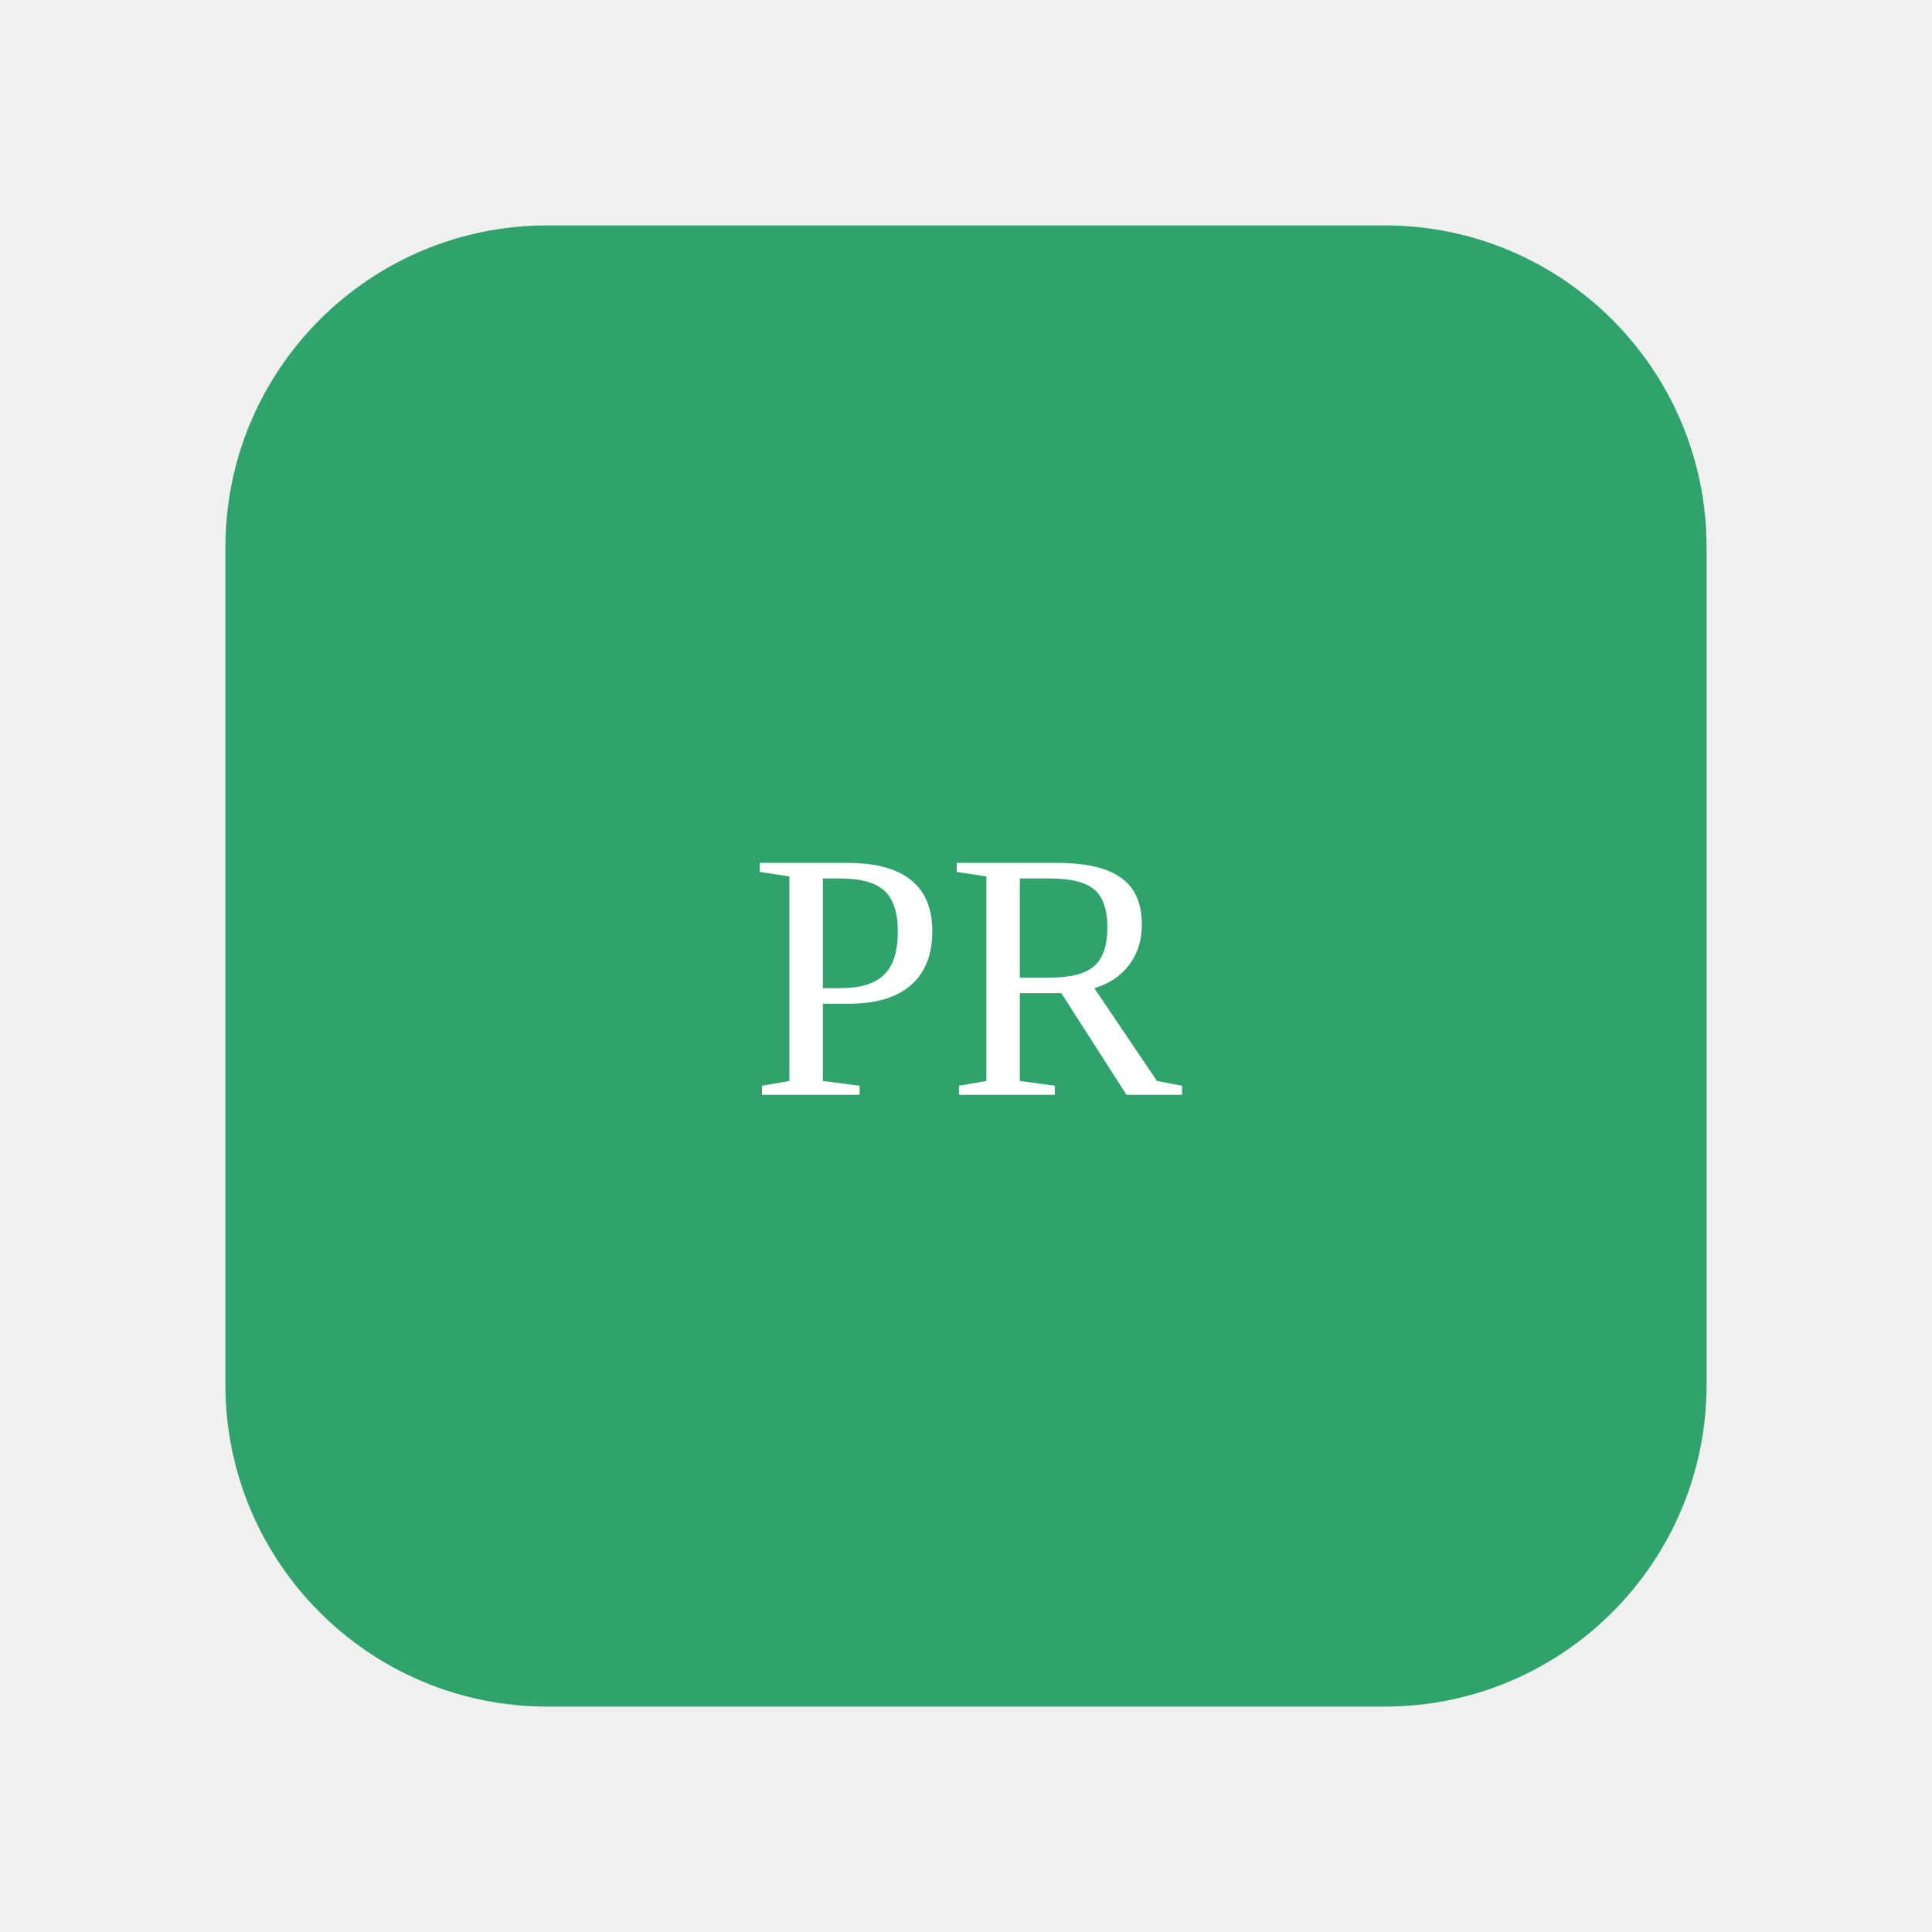
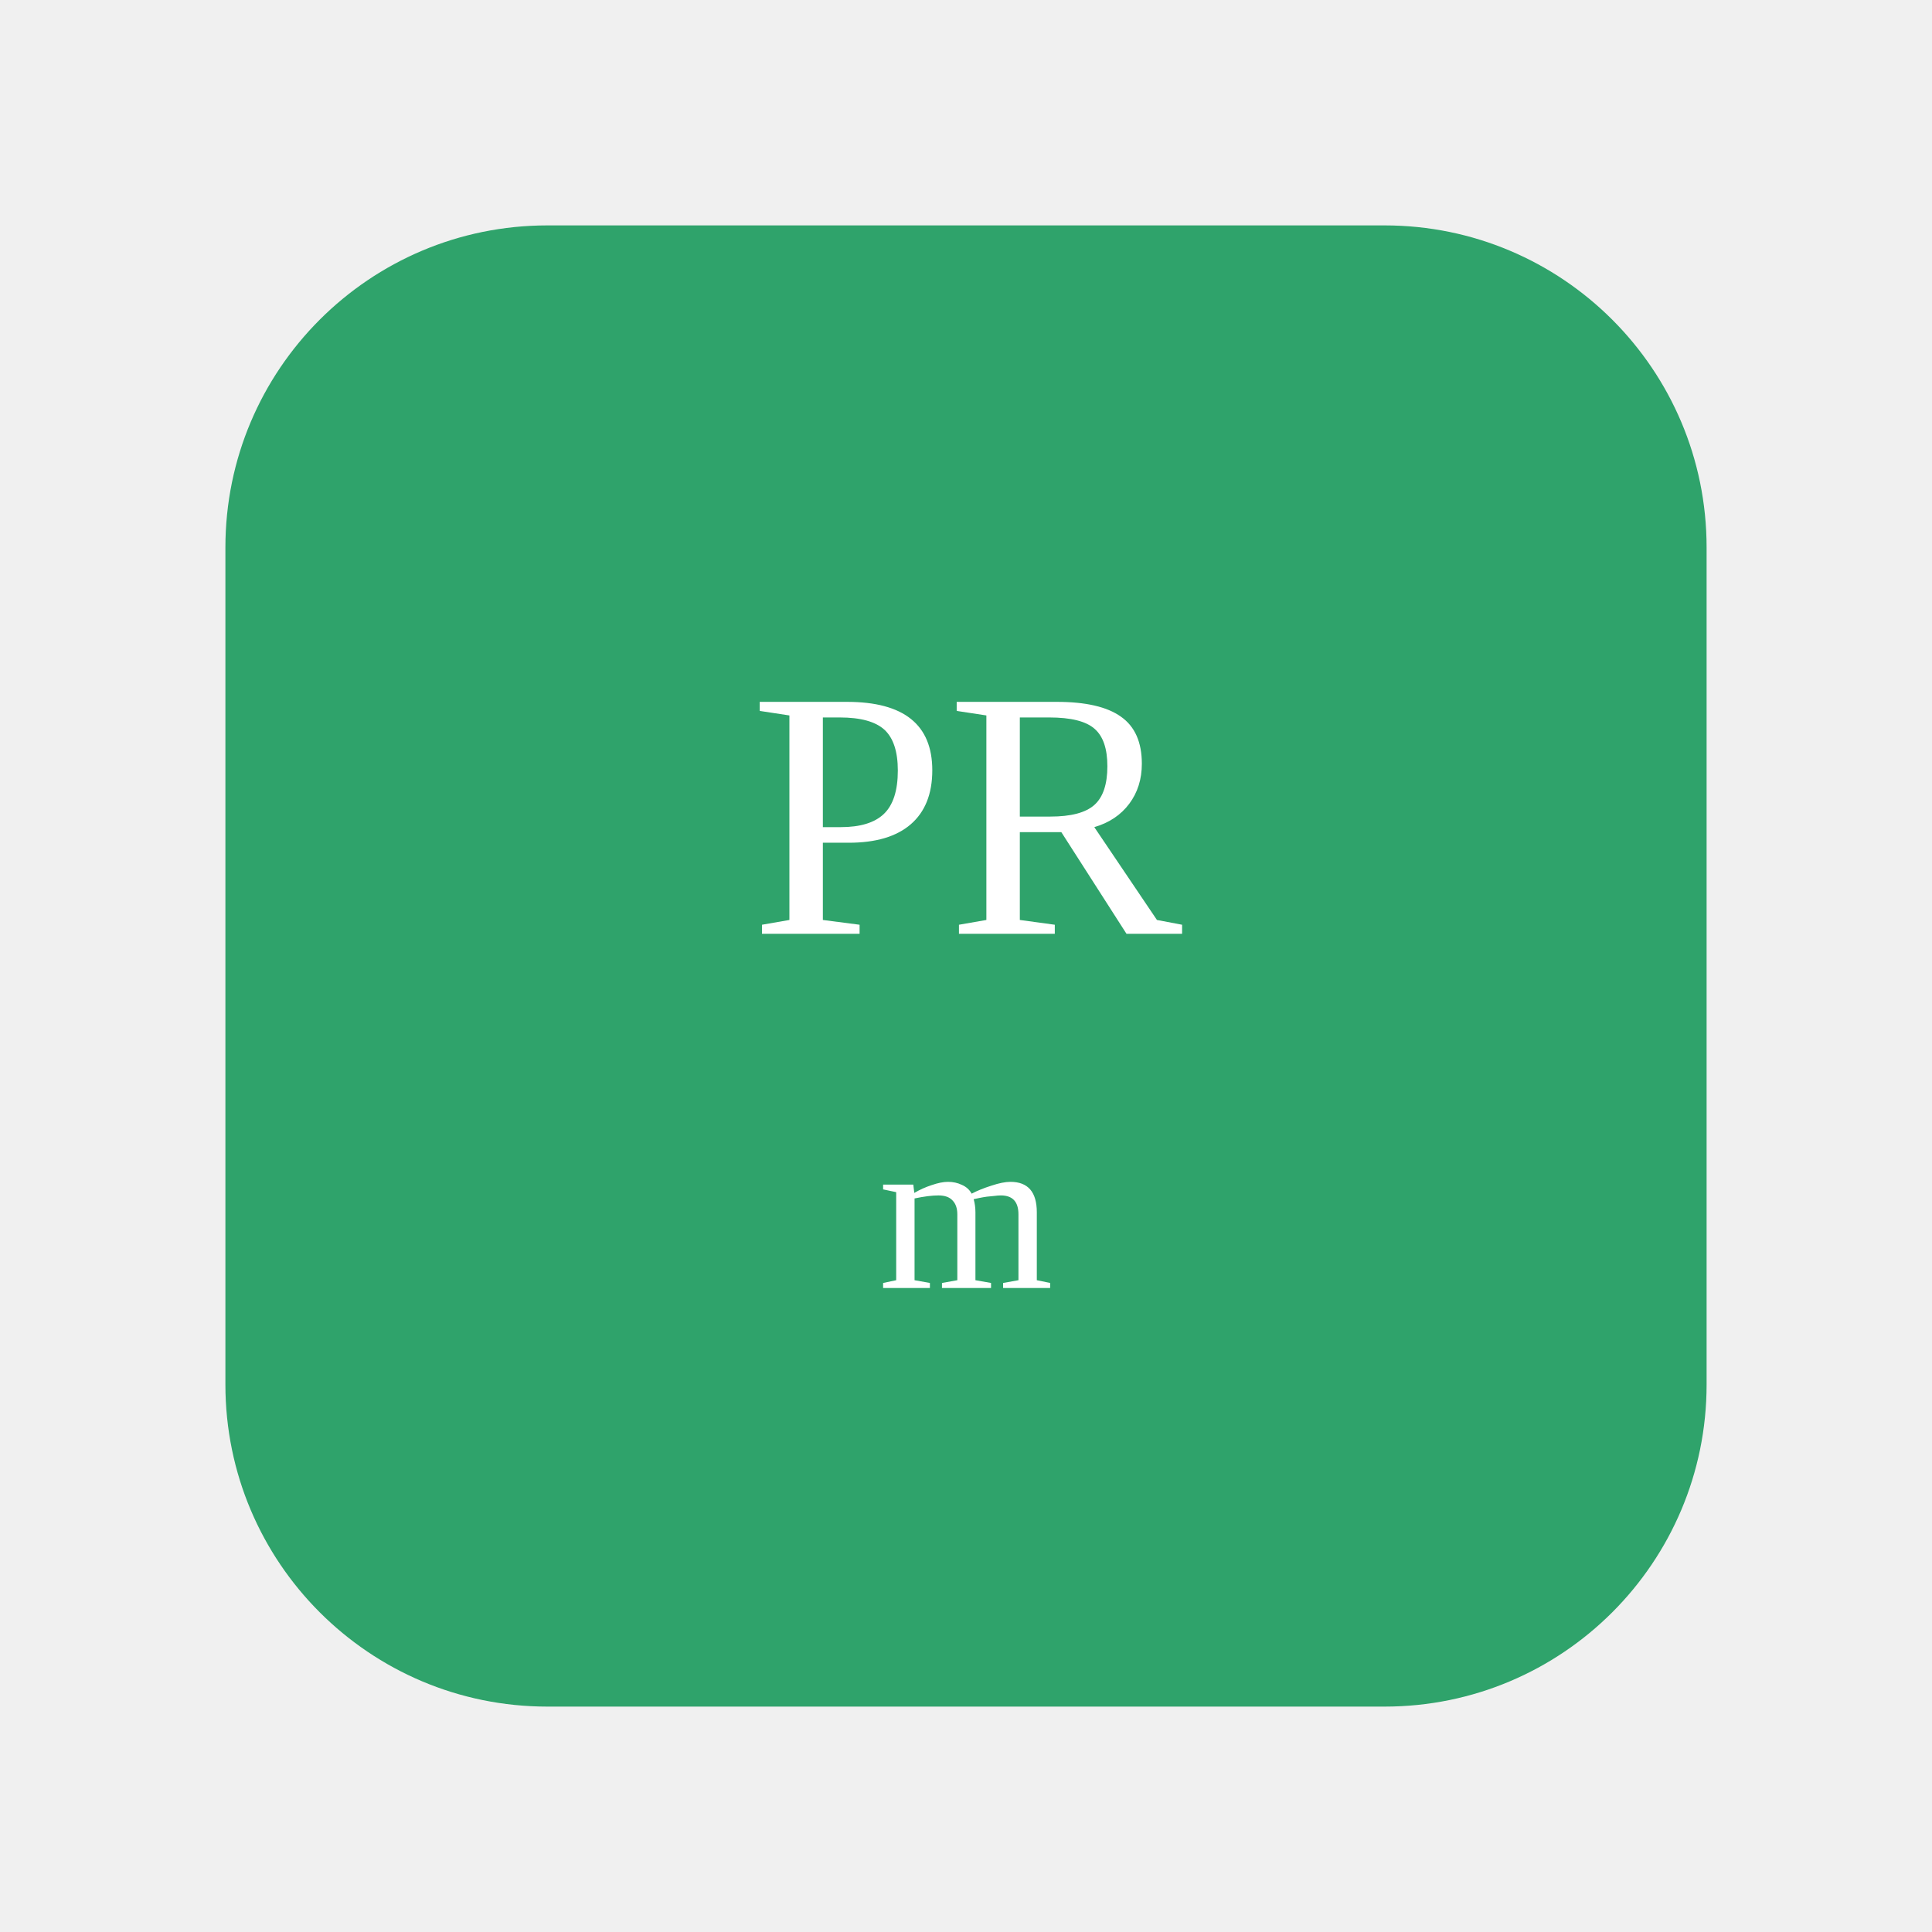
<svg xmlns="http://www.w3.org/2000/svg" viewBox="0 0 120 120" width="120" height="120">
  <rect x="14" y="14" width="92" height="92" rx="20" fill="#2fa36b" />
-   <text x="60" y="68" font-size="22" text-anchor="middle" fill="#fff">PR</text>
+   <text x="60" y="58" font-size="22" text-anchor="middle" fill="#fff">PR</text>
+   <text x="60" y="80" font-size="14" text-anchor="middle" fill="#fff">m</text>
</svg>
